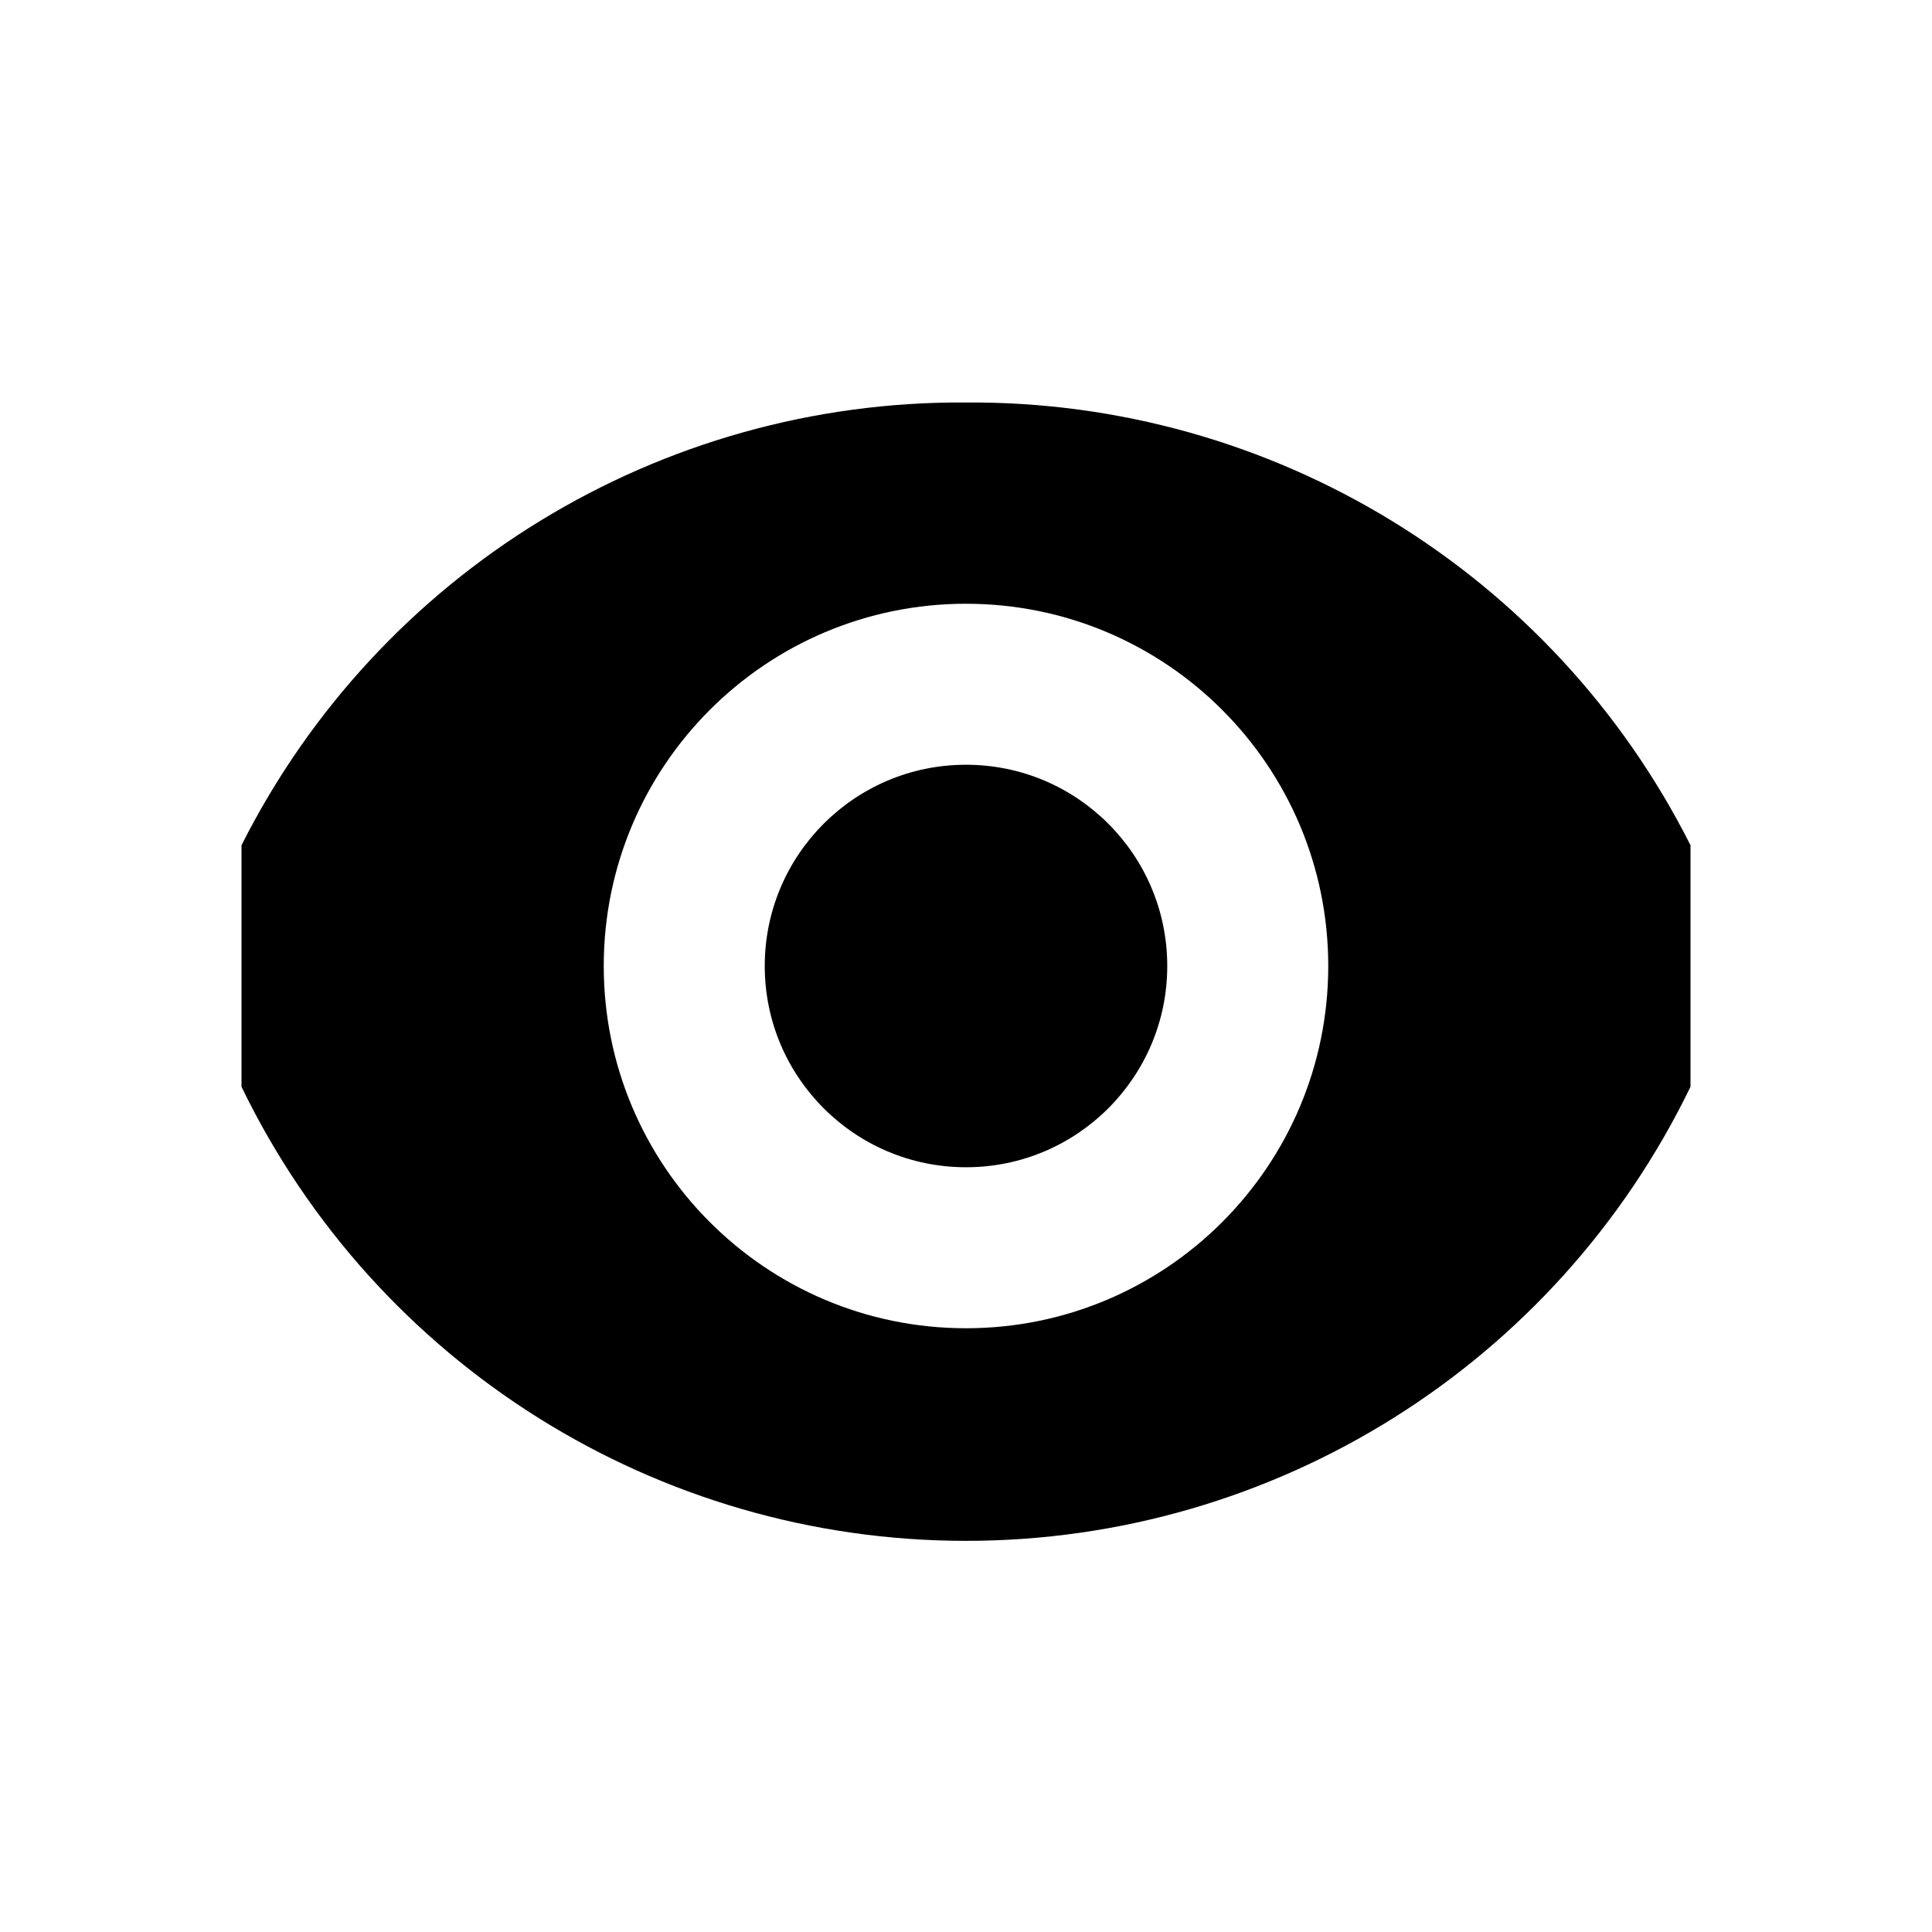
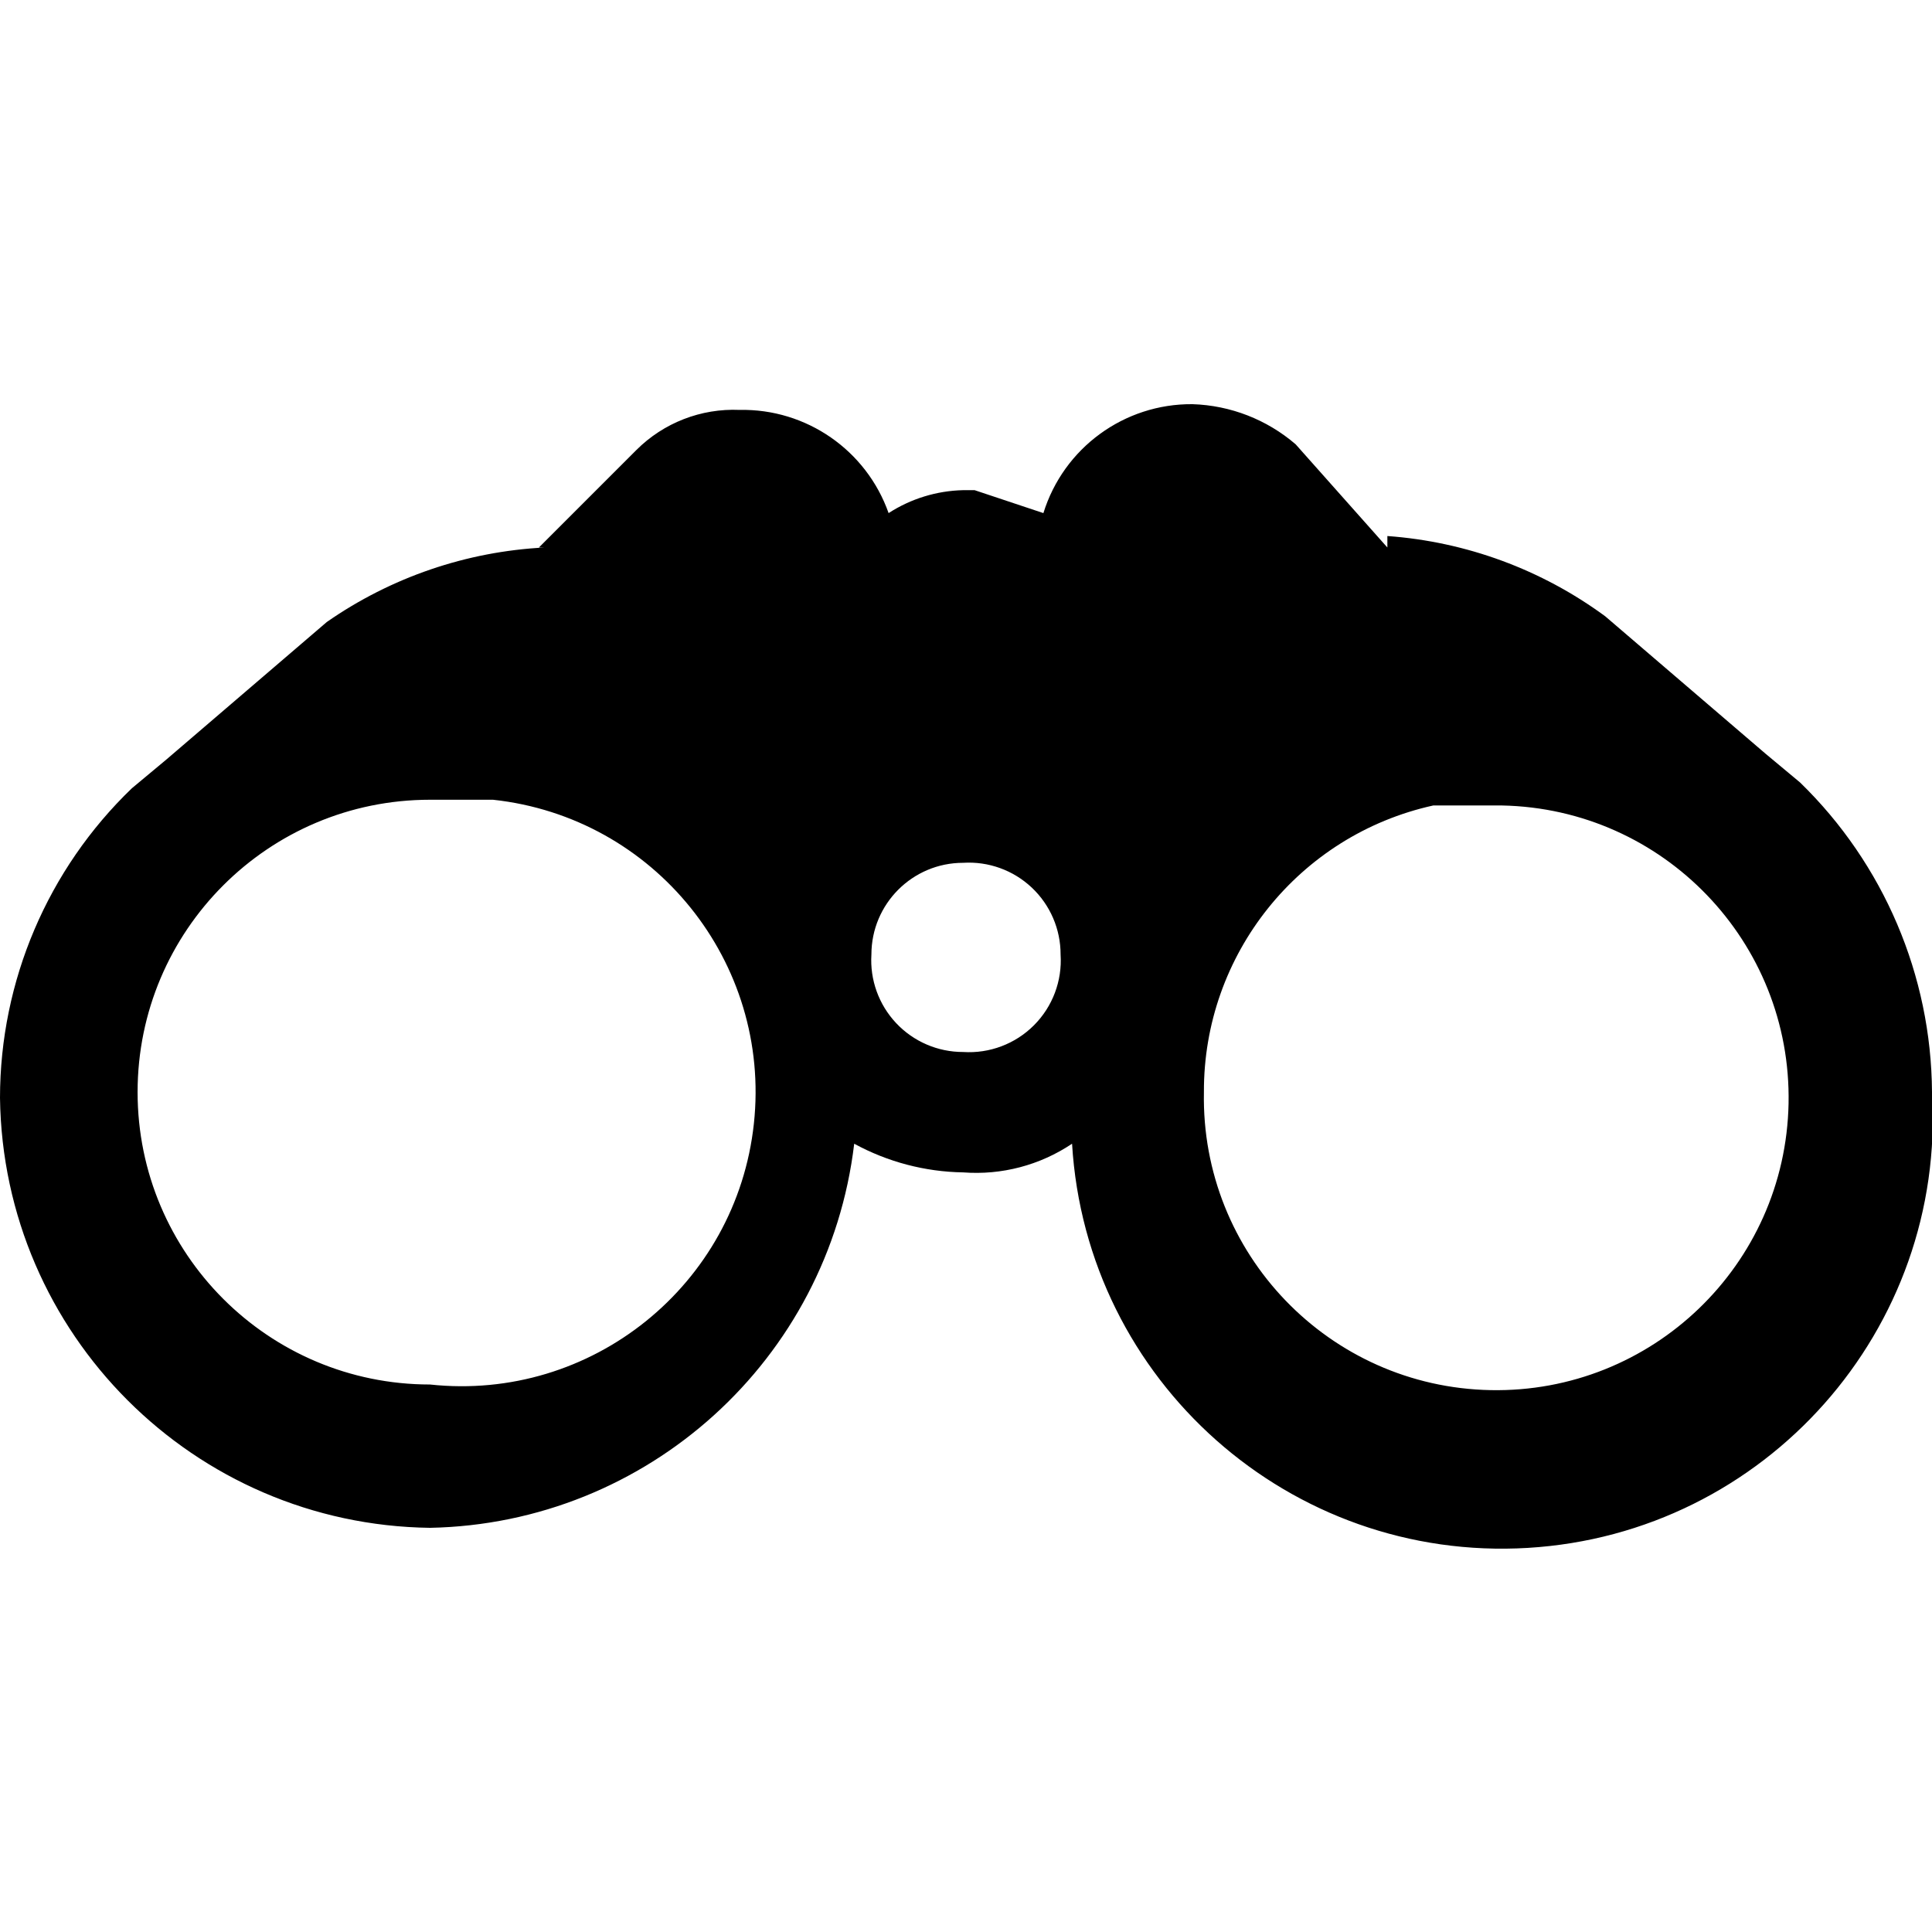
- <svg xmlns="http://www.w3.org/2000/svg" viewBox="0 0 24 24" fill="currentColor">
-   <path d="M12 5a10 10 0 0 1 9 5.5v3A10 10 0 0 1 3 13.5v-3A10 10 0 0 1 12 5zm0 2.5a4.5 4.5 0 1 0 0 9 4.5 4.5 0 0 0 0-9zm0 2a2.5 2.5 0 1 1 0 5 2.5 2.5 0 0 1 0-5z" />
+ <svg xmlns="http://www.w3.org/2000/svg" viewBox="0 -7.05 33.7 33.7" fill="currentColor">
+   <g>
+     <g>
+       <path d="M14.9,12.9a4.1,4.1,0,0,0,1.9 0.5,3,3,0,0,0,1.9-0.5,7.5,7.5,0,0,0,15-0.9,7.6,7.6,0,0,0-2.3-5.4l-0.6-0.5h0L28,3.7a7.3,7.3,0,0,0-3.8-1.4v0.2L22.6 0.7h0A2.9,2.9,0,0,0,20.8,0a2.7,2.7,0,0,0-2.6,1.9L17,1.5h-0.2a2.5,2.5,0,0,0-1.3 0.4A2.7,2.7,0,0,0,12.9 0.1a2.4,2.4,0,0,0-1.8 0.7h0L9.4,2.5h0.1A7.3,7.3,0,0,0,5.7,3.8L2.9,6.2h0l-0.6 0.5A7.5,7.5,0,0,0,0,12.1a7.6,7.6,0,0,0,7.5,7.5A7.6,7.6,0,0,0,14.9,12.9ZM25,7h1.2A5.1,5.1,0,1,1,21,12,5.1,5.1,0,0,1,25,7ZM16.8,8a1.6,1.6,0,0,1,1.7,1.6,1.6,1.6,0,0,1-1.7,1.7,1.6,1.6,0,0,1-1.6-1.7A1.6,1.6,0,0,1,16.8,8ZM7.5,17.1a5.1,5.1,0,0,1,0-10.2H8.6A5.1,5.1,0,0,1,7.5,17.1Z" />
+     </g>
+   </g>
</svg>
